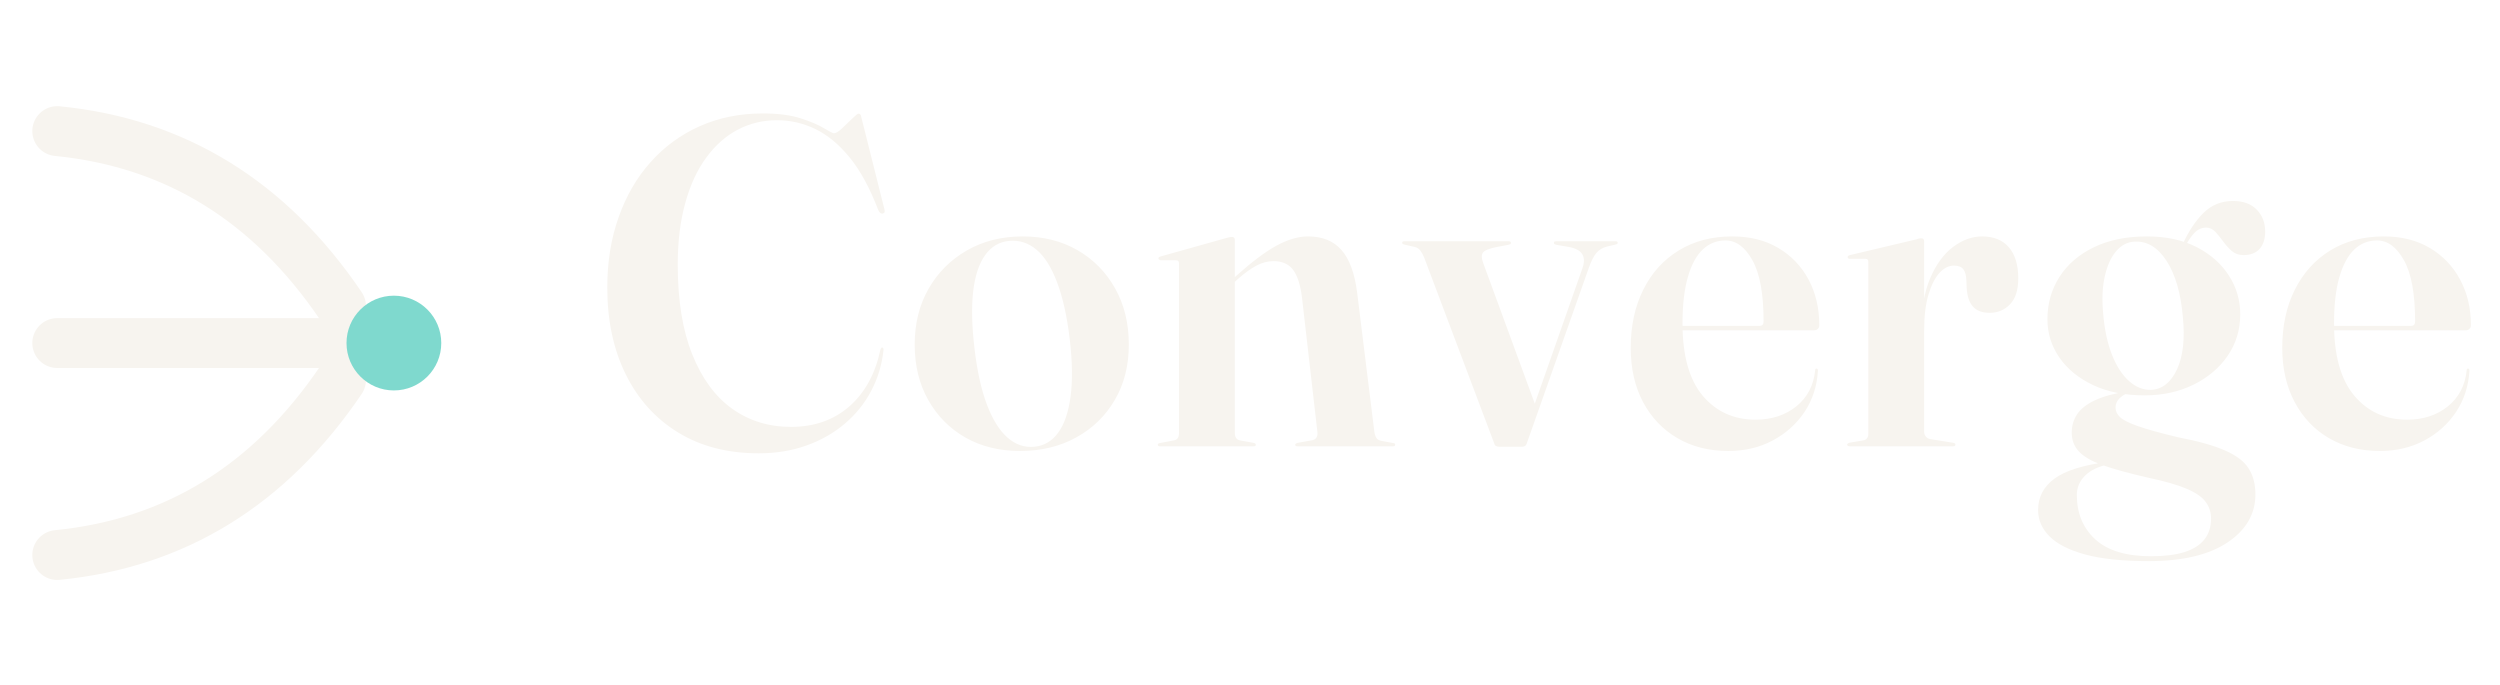
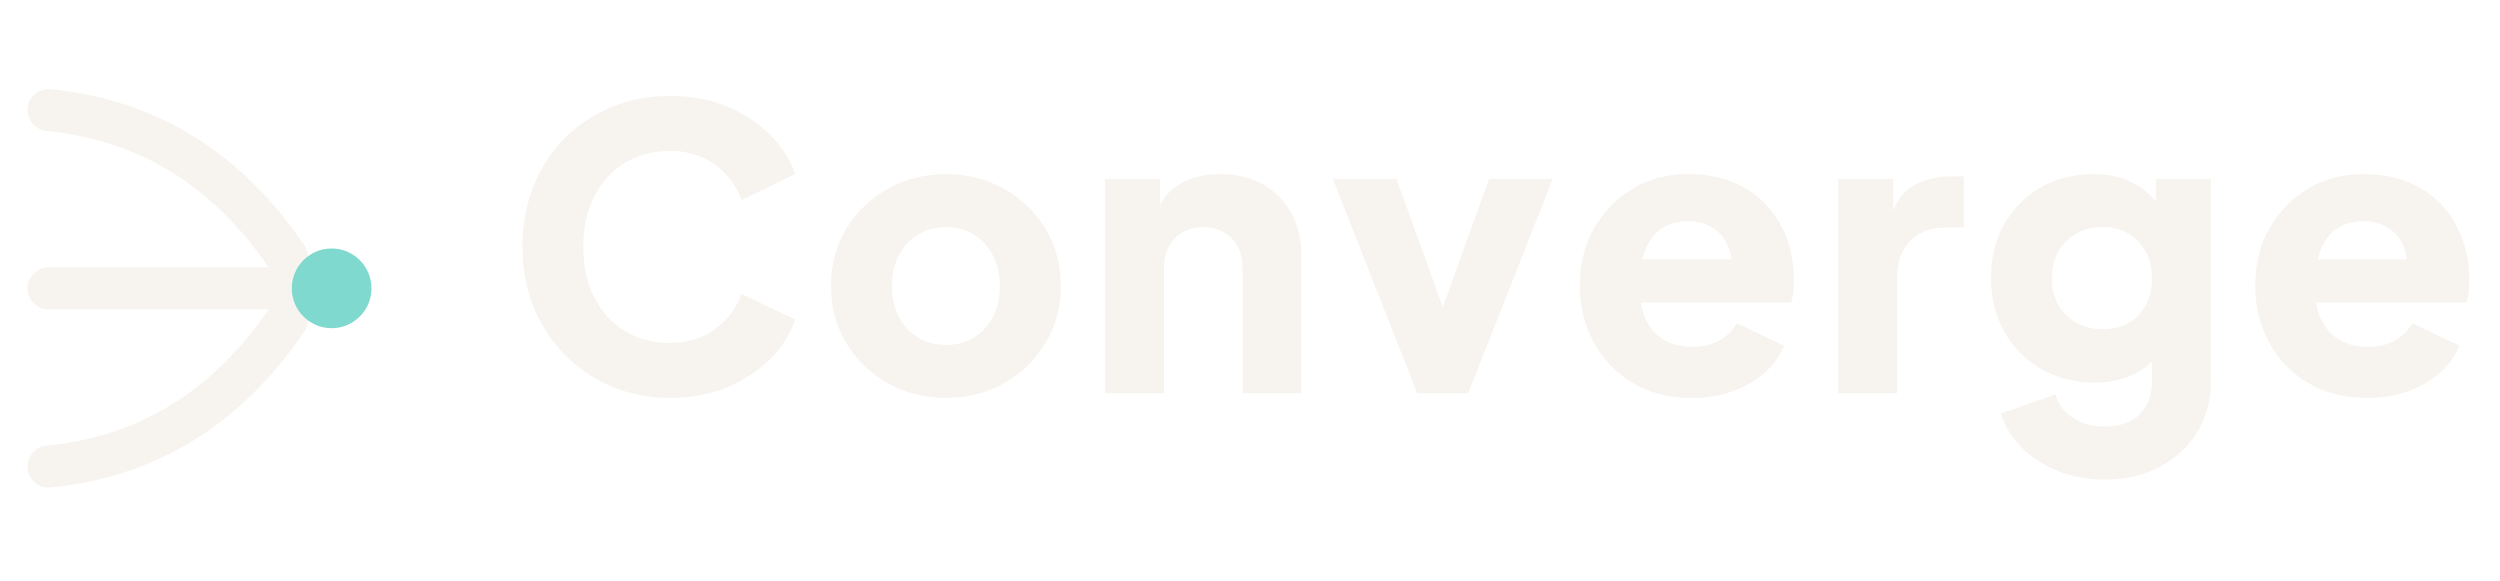
- <svg xmlns="http://www.w3.org/2000/svg" viewBox="0 0 235.6 64.54" width="235.6" height="64.54" role="img">
+ <svg xmlns="http://www.w3.org/2000/svg" viewBox="0 0 280.14 65.1" width="280.14" height="65.1" role="img">
  <g transform="translate(0 10)">
-     <g transform="translate(3.28 -1.17) scale(0.47)">
+     <g transform="translate(3.32 -1.19) scale(0.47)">
      <path d="M4.5 7.5Q40 11 61.4 42.6" fill="none" stroke="#F7F4EF" stroke-width="10" stroke-linecap="round" />
      <path d="M4.5 50Q34 50 60 50" fill="none" stroke="#F7F4EF" stroke-width="10" stroke-linecap="round" />
      <path d="M4.5 92.5Q40 89 61.4 57.4" fill="none" stroke="#F7F4EF" stroke-width="10" stroke-linecap="round" />
      <circle cx="72" cy="50" r="9.5" fill="#7FD9CE" />
    </g>
  </g>
-   <path d="M83.26 -9.06Q83.04 -7.00 82.10 -5.22Q81.17 -3.45 79.61 -2.13Q78.06 -0.81 76.01 -0.08Q73.95 0.66 71.51 0.66Q67.11 0.66 63.91 -1.30Q60.71 -3.26 58.97 -6.78Q57.23 -10.30 57.23 -14.96Q57.23 -18.59 58.30 -21.59Q59.36 -24.60 61.31 -26.78Q63.26 -28.97 65.95 -30.17Q68.65 -31.37 71.90 -31.37Q74.02 -31.37 75.45 -30.91Q76.88 -30.45 77.66 -29.97Q78.44 -29.50 78.59 -29.50Q78.86 -29.50 79.35 -29.96Q79.85 -30.43 80.32 -30.89Q80.79 -31.35 80.90 -31.35Q80.99 -31.35 81.07 -31.28Q81.14 -31.22 81.17 -31.02L83.34 -22.37Q83.39 -22.20 83.37 -22.09Q83.34 -21.98 83.19 -21.93Q83.06 -21.91 82.96 -21.99Q82.86 -22.07 82.77 -22.26Q81.58 -25.37 80.08 -27.21Q78.57 -29.06 76.84 -29.90Q75.12 -30.73 73.22 -30.73Q71.22 -30.73 69.53 -29.84Q67.83 -28.95 66.56 -27.21Q65.28 -25.48 64.58 -22.93Q63.87 -20.39 63.87 -17.12Q63.87 -12.06 65.24 -8.66Q66.60 -5.26 69.00 -3.54Q71.40 -1.83 74.54 -1.83Q77.82 -1.83 80.03 -3.75Q82.24 -5.68 82.97 -9.11Q83.01 -9.22 83.05 -9.27Q83.08 -9.33 83.15 -9.31Q83.21 -9.31 83.24 -9.23Q83.28 -9.15 83.26 -9.06Z M96.39 -19.78Q99.29 -19.78 101.55 -18.48Q103.80 -17.18 105.09 -14.88Q106.38 -12.58 106.38 -9.59Q106.38 -6.62 105.06 -4.37Q103.74 -2.11 101.43 -0.84Q99.12 0.44 96.13 0.44Q93.22 0.44 90.99 -0.82Q88.76 -2.09 87.48 -4.36Q86.20 -6.62 86.20 -9.59Q86.20 -12.56 87.51 -14.85Q88.82 -17.14 91.12 -18.46Q93.42 -19.78 96.39 -19.78ZM97.49 0.04Q98.85 -0.09 99.72 -1.28Q100.59 -2.46 100.89 -4.69Q101.19 -6.91 100.81 -10.12Q100.42 -13.35 99.62 -15.45Q98.83 -17.56 97.69 -18.52Q96.54 -19.49 95.11 -19.36Q93.71 -19.23 92.84 -18.02Q91.97 -16.81 91.71 -14.59Q91.46 -12.36 91.84 -9.20Q92.21 -6.03 93.01 -3.92Q93.82 -1.80 94.96 -0.81Q96.10 0.18 97.49 0.04Z M116.37 -19.47V-1.25Q116.37 -0.95 116.50 -0.77Q116.63 -0.59 116.89 -0.55L118.10 -0.33Q118.35 -0.29 118.35 -0.15Q118.35 0.00 118.15 0.00H109.28Q109.22 0.00 109.16 -0.04Q109.11 -0.09 109.11 -0.15Q109.11 -0.20 109.15 -0.24Q109.19 -0.29 109.33 -0.31L110.58 -0.55Q110.87 -0.59 110.99 -0.77Q111.11 -0.95 111.11 -1.23V-17.25Q111.11 -17.38 111.04 -17.46Q110.98 -17.53 110.80 -17.53H109.37Q109.28 -17.56 109.23 -17.60Q109.17 -17.64 109.17 -17.71Q109.17 -17.80 109.23 -17.83Q109.28 -17.86 109.37 -17.89L115.64 -19.65Q115.86 -19.71 115.94 -19.72Q116.01 -19.73 116.12 -19.73Q116.23 -19.73 116.30 -19.66Q116.37 -19.58 116.37 -19.47ZM115.93 -15.11 115.71 -15.36 116.50 -16.06Q118.68 -18.02 120.28 -18.90Q121.89 -19.78 123.27 -19.78Q125.30 -19.78 126.42 -18.50Q127.54 -17.23 127.89 -14.54L129.52 -1.36Q129.57 -1.01 129.71 -0.79Q129.85 -0.57 130.20 -0.51L131.26 -0.31Q131.39 -0.31 131.44 -0.26Q131.48 -0.22 131.48 -0.15Q131.48 -0.09 131.44 -0.04Q131.39 0.00 131.28 0.00H122.28Q122.06 0.00 122.06 -0.15Q122.06 -0.26 122.31 -0.33L123.54 -0.55Q123.91 -0.59 124.05 -0.81Q124.20 -1.03 124.15 -1.36L122.70 -14.01Q122.48 -15.80 121.87 -16.62Q121.25 -17.45 120.02 -17.45Q119.20 -17.45 118.41 -17.03Q117.62 -16.61 116.70 -15.80Z M143.45 0.04H141.27Q141.12 0.04 140.98 -0.03Q140.85 -0.11 140.81 -0.29L134.21 -17.80Q134.05 -18.19 133.84 -18.46Q133.64 -18.72 133.31 -18.79L132.43 -18.99Q132.27 -19.03 132.21 -19.06Q132.14 -19.10 132.14 -19.18Q132.14 -19.27 132.19 -19.29Q132.25 -19.32 132.32 -19.32H142.19Q142.39 -19.32 142.39 -19.18Q142.39 -19.10 142.35 -19.06Q142.30 -19.03 142.15 -18.99L141.09 -18.79Q139.97 -18.57 139.75 -18.25Q139.53 -17.93 139.77 -17.29L144.79 -3.61L143.80 -1.63L149.10 -16.70Q149.43 -17.58 149.12 -18.09Q148.82 -18.61 147.83 -18.79L146.66 -18.99Q146.53 -19.03 146.48 -19.06Q146.44 -19.10 146.44 -19.18Q146.44 -19.27 146.49 -19.29Q146.55 -19.32 146.64 -19.32H152.27Q152.36 -19.32 152.40 -19.29Q152.45 -19.27 152.45 -19.18Q152.45 -19.10 152.39 -19.06Q152.34 -19.03 152.16 -18.99L151.46 -18.83Q150.84 -18.68 150.44 -18.22Q150.05 -17.75 149.72 -16.79L143.87 -0.24Q143.82 -0.09 143.70 -0.02Q143.58 0.04 143.45 0.04Z M171.45 -11.40Q171.45 -11.20 171.32 -11.07Q171.19 -10.93 170.93 -10.93H157.29V-11.35H165.82Q166.20 -11.35 166.20 -11.77Q166.20 -15.66 165.15 -17.53Q164.11 -19.40 162.61 -19.40Q161.38 -19.40 160.48 -18.56Q159.57 -17.71 159.07 -15.97Q158.56 -14.23 158.56 -11.57Q158.56 -7.04 160.46 -4.77Q162.37 -2.51 165.45 -2.51Q167.71 -2.51 169.28 -3.76Q170.84 -5.02 171.06 -7.15Q171.06 -7.26 171.10 -7.29Q171.15 -7.33 171.17 -7.33Q171.23 -7.33 171.28 -7.28Q171.32 -7.24 171.32 -7.11Q171.19 -4.95 170.06 -3.24Q168.92 -1.54 167.06 -0.55Q165.21 0.44 162.87 0.44Q160.15 0.44 158.08 -0.77Q156.01 -1.98 154.84 -4.17Q153.68 -6.36 153.68 -9.28Q153.68 -12.41 154.87 -14.77Q156.05 -17.14 158.21 -18.46Q160.37 -19.78 163.25 -19.78Q165.76 -19.78 167.59 -18.69Q169.43 -17.60 170.44 -15.71Q171.45 -13.82 171.45 -11.40Z M181.07 -11.00Q181.07 -13.88 181.90 -15.84Q182.74 -17.80 184.06 -18.79Q185.38 -19.78 186.79 -19.78Q188.44 -19.78 189.32 -18.75Q190.20 -17.73 190.20 -15.82Q190.20 -14.19 189.43 -13.39Q188.66 -12.58 187.51 -12.58Q186.44 -12.58 185.92 -13.18Q185.40 -13.77 185.34 -14.96L185.31 -15.64Q185.29 -16.32 185.03 -16.68Q184.76 -17.03 184.13 -17.03Q183.42 -17.03 182.78 -16.35Q182.15 -15.66 181.74 -14.30Q181.33 -12.94 181.33 -10.87ZM181.33 -19.32V-12.03V-1.36Q181.33 -1.12 181.49 -0.92Q181.64 -0.73 181.90 -0.68L184.08 -0.33Q184.19 -0.31 184.24 -0.26Q184.28 -0.22 184.28 -0.15Q184.28 -0.09 184.22 -0.04Q184.17 0.00 184.06 0.00H174.31Q174.20 0.00 174.14 -0.05Q174.07 -0.11 174.07 -0.15Q174.07 -0.22 174.15 -0.27Q174.23 -0.33 174.36 -0.35L175.55 -0.55Q175.83 -0.59 175.95 -0.76Q176.07 -0.92 176.07 -1.14V-17.34Q176.07 -17.49 176.02 -17.58Q175.96 -17.67 175.79 -17.67H174.29Q174.23 -17.67 174.17 -17.72Q174.12 -17.78 174.12 -17.82Q174.12 -17.89 174.17 -17.94Q174.23 -18.00 174.34 -18.02L180.63 -19.51Q180.80 -19.58 180.90 -19.59Q181.00 -19.60 181.09 -19.60Q181.22 -19.60 181.28 -19.51Q181.33 -19.43 181.33 -19.32Z M205.22 -0.86Q202.69 -1.47 201.45 -1.91Q200.21 -2.35 199.79 -2.75Q199.37 -3.15 199.37 -3.65Q199.37 -4.14 199.72 -4.50Q200.08 -4.86 200.54 -5.02L200.56 -5.19Q198.58 -4.88 197.41 -4.33Q196.25 -3.78 195.74 -3.01Q195.24 -2.24 195.24 -1.30Q195.24 -0.24 195.91 0.48Q196.58 1.21 198.14 1.77Q199.70 2.33 202.41 2.95Q204.78 3.45 206.07 4.00Q207.36 4.55 207.86 5.24Q208.37 5.92 208.37 6.80Q208.37 7.99 207.74 8.78Q207.12 9.57 205.86 9.97Q204.61 10.36 202.72 10.36Q199.20 10.36 197.46 8.77Q195.72 7.17 195.72 4.58Q195.72 3.54 196.50 2.76Q197.28 1.98 198.78 1.69L198.73 1.45Q195.15 1.91 193.61 3.05Q192.07 4.18 192.07 6.01Q192.07 7.41 193.15 8.49Q194.22 9.57 196.52 10.20Q198.82 10.82 202.50 10.82Q207.29 10.82 209.92 9.06Q212.55 7.30 212.55 4.53Q212.55 3.10 211.92 2.10Q211.30 1.10 209.70 0.40Q208.11 -0.31 205.22 -0.86ZM205.49 -18.63 205.84 -18.68Q206.30 -19.58 206.79 -20.10Q207.27 -20.61 207.91 -20.61Q208.39 -20.61 208.77 -20.22Q209.14 -19.82 209.50 -19.32Q209.87 -18.81 210.32 -18.41Q210.77 -18.02 211.43 -18.02Q212.42 -18.02 212.95 -18.61Q213.47 -19.21 213.47 -20.24Q213.47 -21.49 212.67 -22.31Q211.87 -23.12 210.44 -23.12Q208.79 -23.12 207.65 -21.99Q206.52 -20.86 205.69 -19.03ZM211.12 -12.45Q211.12 -14.43 210.05 -16.09Q208.99 -17.75 207.02 -18.77Q205.05 -19.78 202.32 -19.78Q199.42 -19.78 197.31 -18.75Q195.21 -17.73 194.08 -15.96Q192.95 -14.19 192.95 -11.97Q192.95 -9.99 194.08 -8.36Q195.21 -6.73 197.27 -5.76Q199.33 -4.80 202.10 -4.80Q204.65 -4.80 206.70 -5.80Q208.74 -6.80 209.93 -8.52Q211.12 -10.25 211.12 -12.45ZM201.18 -19.29Q202.94 -19.38 204.18 -17.47Q205.42 -15.55 205.71 -12.21Q206.02 -9.09 205.16 -7.25Q204.30 -5.41 202.74 -5.32Q201.62 -5.28 200.65 -6.14Q199.68 -7.00 199.04 -8.61Q198.40 -10.23 198.21 -12.43Q198.01 -14.48 198.35 -16.00Q198.69 -17.53 199.43 -18.39Q200.16 -19.25 201.18 -19.29Z M232.86 -11.40Q232.86 -11.20 232.72 -11.07Q232.59 -10.93 232.33 -10.93H218.69V-11.35H227.22Q227.60 -11.35 227.60 -11.77Q227.60 -15.66 226.55 -17.53Q225.51 -19.40 224.01 -19.40Q222.78 -19.40 221.88 -18.56Q220.98 -17.71 220.47 -15.97Q219.96 -14.23 219.96 -11.57Q219.96 -7.04 221.87 -4.77Q223.77 -2.51 226.85 -2.51Q229.12 -2.51 230.68 -3.76Q232.24 -5.02 232.46 -7.15Q232.46 -7.26 232.50 -7.29Q232.55 -7.33 232.57 -7.33Q232.64 -7.33 232.68 -7.28Q232.72 -7.24 232.72 -7.11Q232.59 -4.95 231.46 -3.24Q230.33 -1.54 228.47 -0.55Q226.61 0.44 224.28 0.44Q221.55 0.44 219.48 -0.77Q217.41 -1.98 216.25 -4.17Q215.08 -6.36 215.08 -9.28Q215.08 -12.41 216.27 -14.77Q217.46 -17.14 219.61 -18.46Q221.77 -19.78 224.65 -19.78Q227.16 -19.78 228.99 -18.69Q230.83 -17.60 231.84 -15.71Q232.86 -13.82 232.86 -11.40Z" transform="translate(0 42.06)" fill="#F7F4EF" />
+   <path d="M75.08 0.53Q71.56 0.53 68.55 -0.75Q65.53 -2.02 63.29 -4.31Q61.04 -6.60 59.79 -9.68Q58.54 -12.76 58.54 -16.41Q58.54 -20.06 59.77 -23.17Q61.00 -26.27 63.24 -28.53Q65.49 -30.80 68.50 -32.05Q71.52 -33.31 75.08 -33.31Q78.64 -33.31 81.48 -32.12Q84.32 -30.93 86.30 -28.95Q88.28 -26.97 89.12 -24.55L83.09 -21.65Q82.25 -24.02 80.16 -25.59Q78.07 -27.15 75.08 -27.15Q72.18 -27.15 69.98 -25.78Q67.78 -24.42 66.57 -22.02Q65.36 -19.62 65.36 -16.41Q65.36 -13.20 66.57 -10.78Q67.78 -8.36 69.98 -7.00Q72.18 -5.63 75.08 -5.63Q78.07 -5.63 80.16 -7.19Q82.25 -8.76 83.09 -11.13L89.12 -8.23Q88.28 -5.81 86.30 -3.83Q84.32 -1.85 81.48 -0.66Q78.64 0.53 75.08 0.53Z M106.01 0.53Q102.45 0.53 99.52 -1.10Q96.60 -2.73 94.86 -5.57Q93.12 -8.40 93.12 -12.01Q93.12 -15.66 94.86 -18.48Q96.60 -21.30 99.52 -22.92Q102.45 -24.55 106.01 -24.55Q109.58 -24.55 112.48 -22.92Q115.38 -21.30 117.12 -18.48Q118.86 -15.66 118.86 -12.01Q118.86 -8.40 117.12 -5.57Q115.38 -2.73 112.48 -1.10Q109.58 0.53 106.01 0.53ZM106.01 -5.41Q107.82 -5.41 109.16 -6.25Q110.50 -7.08 111.27 -8.58Q112.04 -10.08 112.04 -12.01Q112.04 -13.95 111.27 -15.42Q110.50 -16.90 109.16 -17.75Q107.82 -18.61 106.01 -18.61Q104.21 -18.61 102.84 -17.75Q101.48 -16.90 100.71 -15.42Q99.94 -13.95 99.94 -12.01Q99.94 -10.08 100.71 -8.58Q101.48 -7.08 102.84 -6.25Q104.21 -5.41 106.01 -5.41Z M123.83 0.00V-24.02H129.99V-19.27L129.64 -20.33Q130.48 -22.48 132.35 -23.52Q134.22 -24.55 136.72 -24.55Q139.45 -24.55 141.50 -23.41Q143.54 -22.26 144.69 -20.22Q145.83 -18.17 145.83 -15.44V0.00H139.23V-14.04Q139.23 -15.44 138.68 -16.46Q138.13 -17.47 137.14 -18.04Q136.15 -18.61 134.83 -18.61Q133.56 -18.61 132.54 -18.04Q131.53 -17.47 130.98 -16.46Q130.43 -15.44 130.43 -14.04V0.00Z M158.81 0.00 149.35 -24.02H156.48L163.04 -5.85H160.31L166.86 -24.02H173.99L164.53 0.00Z M189.57 0.53Q185.74 0.53 182.92 -1.17Q180.11 -2.86 178.57 -5.72Q177.03 -8.58 177.03 -12.06Q177.03 -15.66 178.63 -18.48Q180.24 -21.30 182.97 -22.92Q185.70 -24.55 189.13 -24.55Q191.99 -24.55 194.19 -23.65Q196.39 -22.75 197.91 -21.12Q199.42 -19.49 200.22 -17.36Q201.01 -15.22 201.01 -12.72Q201.01 -12.01 200.94 -11.33Q200.88 -10.65 200.70 -10.16H182.70V-15.00H196.96L193.84 -12.72Q194.28 -14.61 193.79 -16.08Q193.31 -17.56 192.10 -18.41Q190.89 -19.27 189.13 -19.27Q187.41 -19.27 186.18 -18.44Q184.95 -17.60 184.33 -15.97Q183.72 -14.34 183.85 -12.01Q183.67 -9.99 184.33 -8.45Q184.99 -6.91 186.36 -6.05Q187.72 -5.19 189.66 -5.19Q191.42 -5.19 192.67 -5.90Q193.92 -6.60 194.63 -7.83L199.91 -5.32Q199.20 -3.56 197.69 -2.24Q196.17 -0.92 194.10 -0.20Q192.03 0.53 189.57 0.53Z M205.98 0.00V-24.02H212.14V-18.26L211.70 -19.10Q212.49 -22.13 214.32 -23.21Q216.14 -24.29 218.65 -24.29H220.06V-18.57H217.99Q215.57 -18.57 214.08 -17.09Q212.58 -15.62 212.58 -12.94V0.00Z M235.86 9.68Q233.08 9.68 230.71 8.76Q228.33 7.83 226.64 6.18Q224.94 4.53 224.20 2.29L230.31 0.13Q230.80 1.80 232.29 2.77Q233.79 3.74 235.86 3.74Q237.48 3.74 238.67 3.15Q239.86 2.55 240.50 1.41Q241.14 0.26 241.14 -1.28V-6.78L242.41 -5.19Q241.18 -3.17 239.24 -2.18Q237.31 -1.19 234.71 -1.19Q231.37 -1.19 228.73 -2.71Q226.09 -4.22 224.59 -6.89Q223.10 -9.55 223.10 -12.94Q223.10 -16.32 224.59 -18.94Q226.09 -21.56 228.68 -23.06Q231.28 -24.55 234.58 -24.55Q237.18 -24.55 239.11 -23.52Q241.05 -22.48 242.41 -20.37L241.58 -18.79V-24.02H247.74V-1.28Q247.74 1.89 246.20 4.38Q244.66 6.86 241.99 8.27Q239.33 9.68 235.86 9.68ZM235.64 -7.17Q237.31 -7.17 238.54 -7.88Q239.77 -8.58 240.45 -9.86Q241.14 -11.13 241.14 -12.85Q241.14 -14.56 240.43 -15.86Q239.73 -17.16 238.50 -17.89Q237.26 -18.61 235.64 -18.61Q233.96 -18.61 232.67 -17.89Q231.37 -17.16 230.64 -15.86Q229.92 -14.56 229.92 -12.85Q229.92 -11.18 230.64 -9.90Q231.37 -8.62 232.67 -7.90Q233.96 -7.17 235.64 -7.17Z M265.25 0.53Q261.42 0.53 258.60 -1.17Q255.79 -2.86 254.25 -5.72Q252.71 -8.58 252.71 -12.06Q252.71 -15.66 254.31 -18.48Q255.92 -21.30 258.65 -22.92Q261.38 -24.55 264.81 -24.55Q267.67 -24.55 269.87 -23.65Q272.07 -22.75 273.59 -21.12Q275.10 -19.49 275.90 -17.36Q276.69 -15.22 276.69 -12.72Q276.69 -12.01 276.62 -11.33Q276.56 -10.65 276.38 -10.16H258.38V-15.00H272.64L269.52 -12.72Q269.96 -14.61 269.47 -16.08Q268.99 -17.56 267.78 -18.41Q266.57 -19.27 264.81 -19.27Q263.09 -19.27 261.86 -18.44Q260.63 -17.60 260.01 -15.97Q259.40 -14.34 259.53 -12.01Q259.35 -9.99 260.01 -8.45Q260.67 -6.91 262.04 -6.05Q263.40 -5.19 265.34 -5.19Q267.10 -5.19 268.35 -5.90Q269.60 -6.60 270.31 -7.83L275.59 -5.32Q274.88 -3.56 273.37 -2.24Q271.85 -0.92 269.78 -0.20Q267.71 0.53 265.25 0.53Z" transform="translate(0 44.06)" fill="#F7F4EF" />
</svg>
